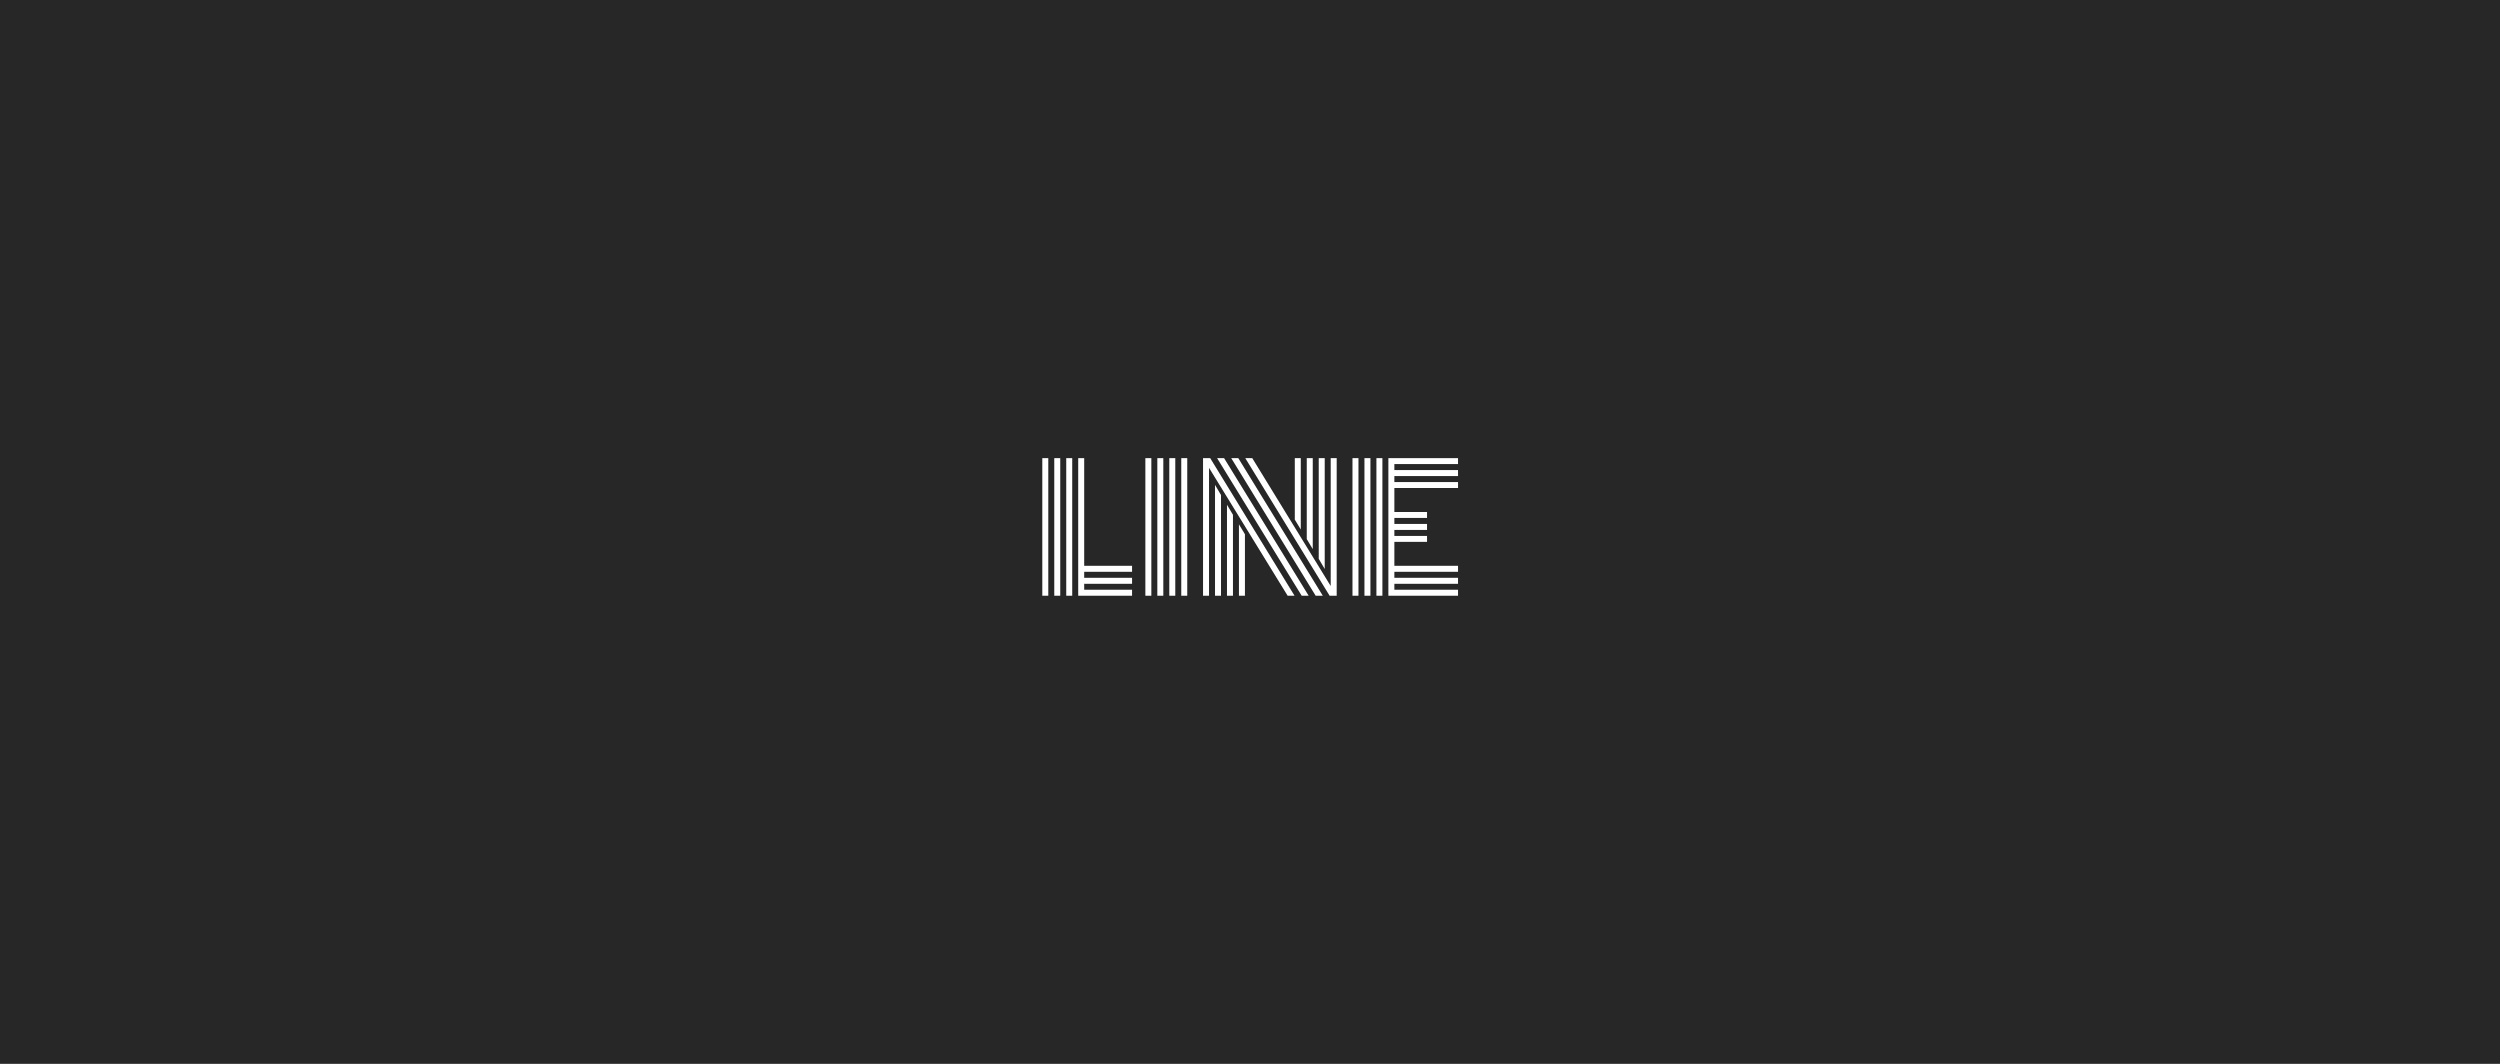
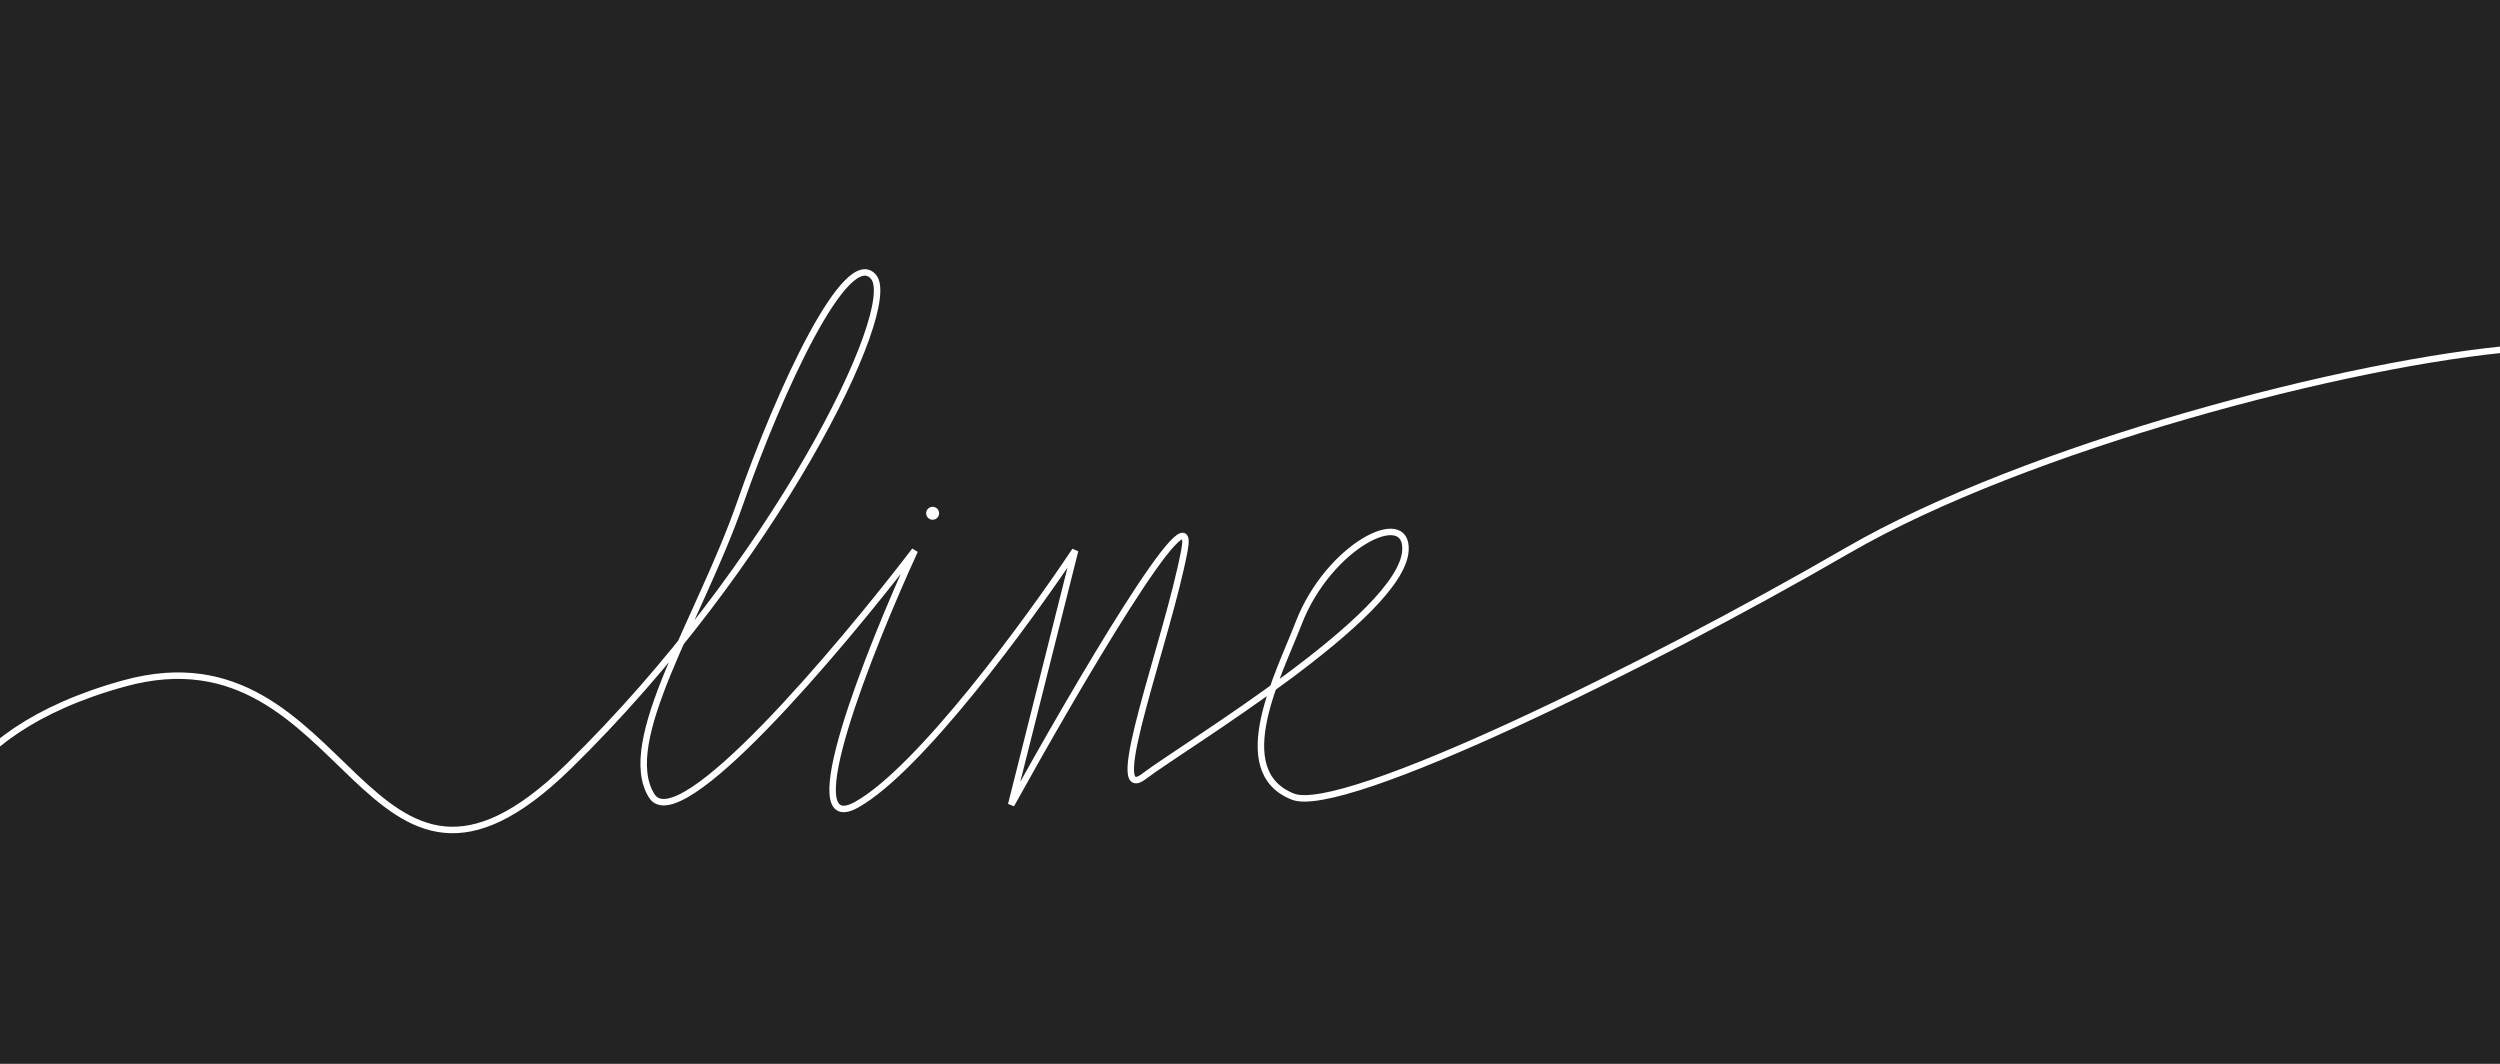
- <svg xmlns="http://www.w3.org/2000/svg" width="940" height="400" fill="none">
-   <path fill="#272727" d="M0 0h940v400H0z" />
-   <path d="M391.906 172.25h2.25V224h-2.25v-51.75zm13.5 0h2.25v40.5h18V215h-18v2.25h18v2.25h-18v2.25h18V224h-20.25v-51.75zm-4.5 0h2.25V224h-2.25v-51.75zm-4.5 0h2.25V224h-2.25v-51.75zm47.75 0h2.25V224h-2.25v-51.75zm-4.5 0h2.25V224h-2.25v-51.75zm-4.5 0h2.25V224h-2.25v-51.75zm-4.5 0h2.25V224h-2.25v-51.75zm58.438 26.844l-2.25-3.719V172.25h2.25v26.844zm4.5 7.375l-2.25-3.781V172.25h2.25v34.219zm4.5 7.469l-2.25-3.813V172.25h2.25v41.688zm-32.25-16.782l2.25 3.719V224h-2.25v-26.844zm-4.5-7.375l2.25 3.781V224h-2.25v-34.219zm-4.5-7.469l2.25 3.813V224h-2.25v-41.688zm.781-10.062h2.625L492.062 224h-2.624l-31.813-51.75zm5.313 0h2.656L497.375 224h-2.687l-31.75-51.75zm5.281 0h2.625l29.5 48.094V172.25h2.25V224h-2.656l-31.719-51.75zm-13.625 3.656V224h-2.25v-51.75h2.687L486.75 224h-2.594l-29.562-48.094zM519.781 224h-2.25v-51.75h2.25V224zm-4.5 0h-2.25v-51.75h2.25V224zm-4.5 0h-2.25v-51.75h2.25V224zm13.5-11.25h23.938V215h-23.938v2.25h23.938v2.25h-23.938v2.25h23.938V224h-26.188v-51.75h26.188v2.25h-23.938v2.25h23.938V179h-23.938v2.25h23.938v2.25h-23.938v9h12.281v2.25h-12.281V197h12.281v2.25h-12.281v2.25h12.281v2.25h-12.281v9z" fill="#fff" />
+ <svg xmlns="http://www.w3.org/2000/svg" width="1544" height="657" viewBox="0 0 1544 657" fill="none">
+   <g clip-path="url(#clip0_7_45)">
+     <rect width="1544" height="657" fill="#232323" />
+     <mask id="mask0_7_45" style="mask-type:alpha" maskUnits="userSpaceOnUse" x="-45" y="166" width="1603" height="387">
+       <path d="M-40.5 552.5C-48.166 521.833 -35.4 452.8 77 422C217.5 383.5 224 597.5 351 473.5C478 349.5 556 190.5 539.5 171C523 151.5 481.75 240 457 311C432.25 382 381.5 458 402.5 491.5C419.3 518.3 517.833 401.667 565 340C536.833 401.333 490.2 518.6 529 497C567.8 475.4 635.167 383.333 664 340L624.5 497C663.667 426.167 739.9 295.6 731.5 340C721 395.5 681.5 498.5 706.5 479.5C731.5 460.5 865.5 380.5 868 340C869.694 312.552 820.5 337 802 385C790.005 416.123 758.238 476.159 798.5 492C829 504 1015.84 412.491 1141 340C1251.5 276 1452.17 223.333 1555.5 215V231.5" stroke="white" stroke-width="4" />
+     </mask>
+     <g mask="url(#mask0_7_45)">
+       <path d="M1544 0H0V657H1544V0Z" fill="white" />
+     </g>
+   </g>
+   <circle cx="576" cy="317" r="4" fill="white" />
+   <defs>
+     <clipPath id="clip0_7_45">
+       <rect width="1544" height="657" fill="white" />
+     </clipPath>
+   </defs>
</svg>
